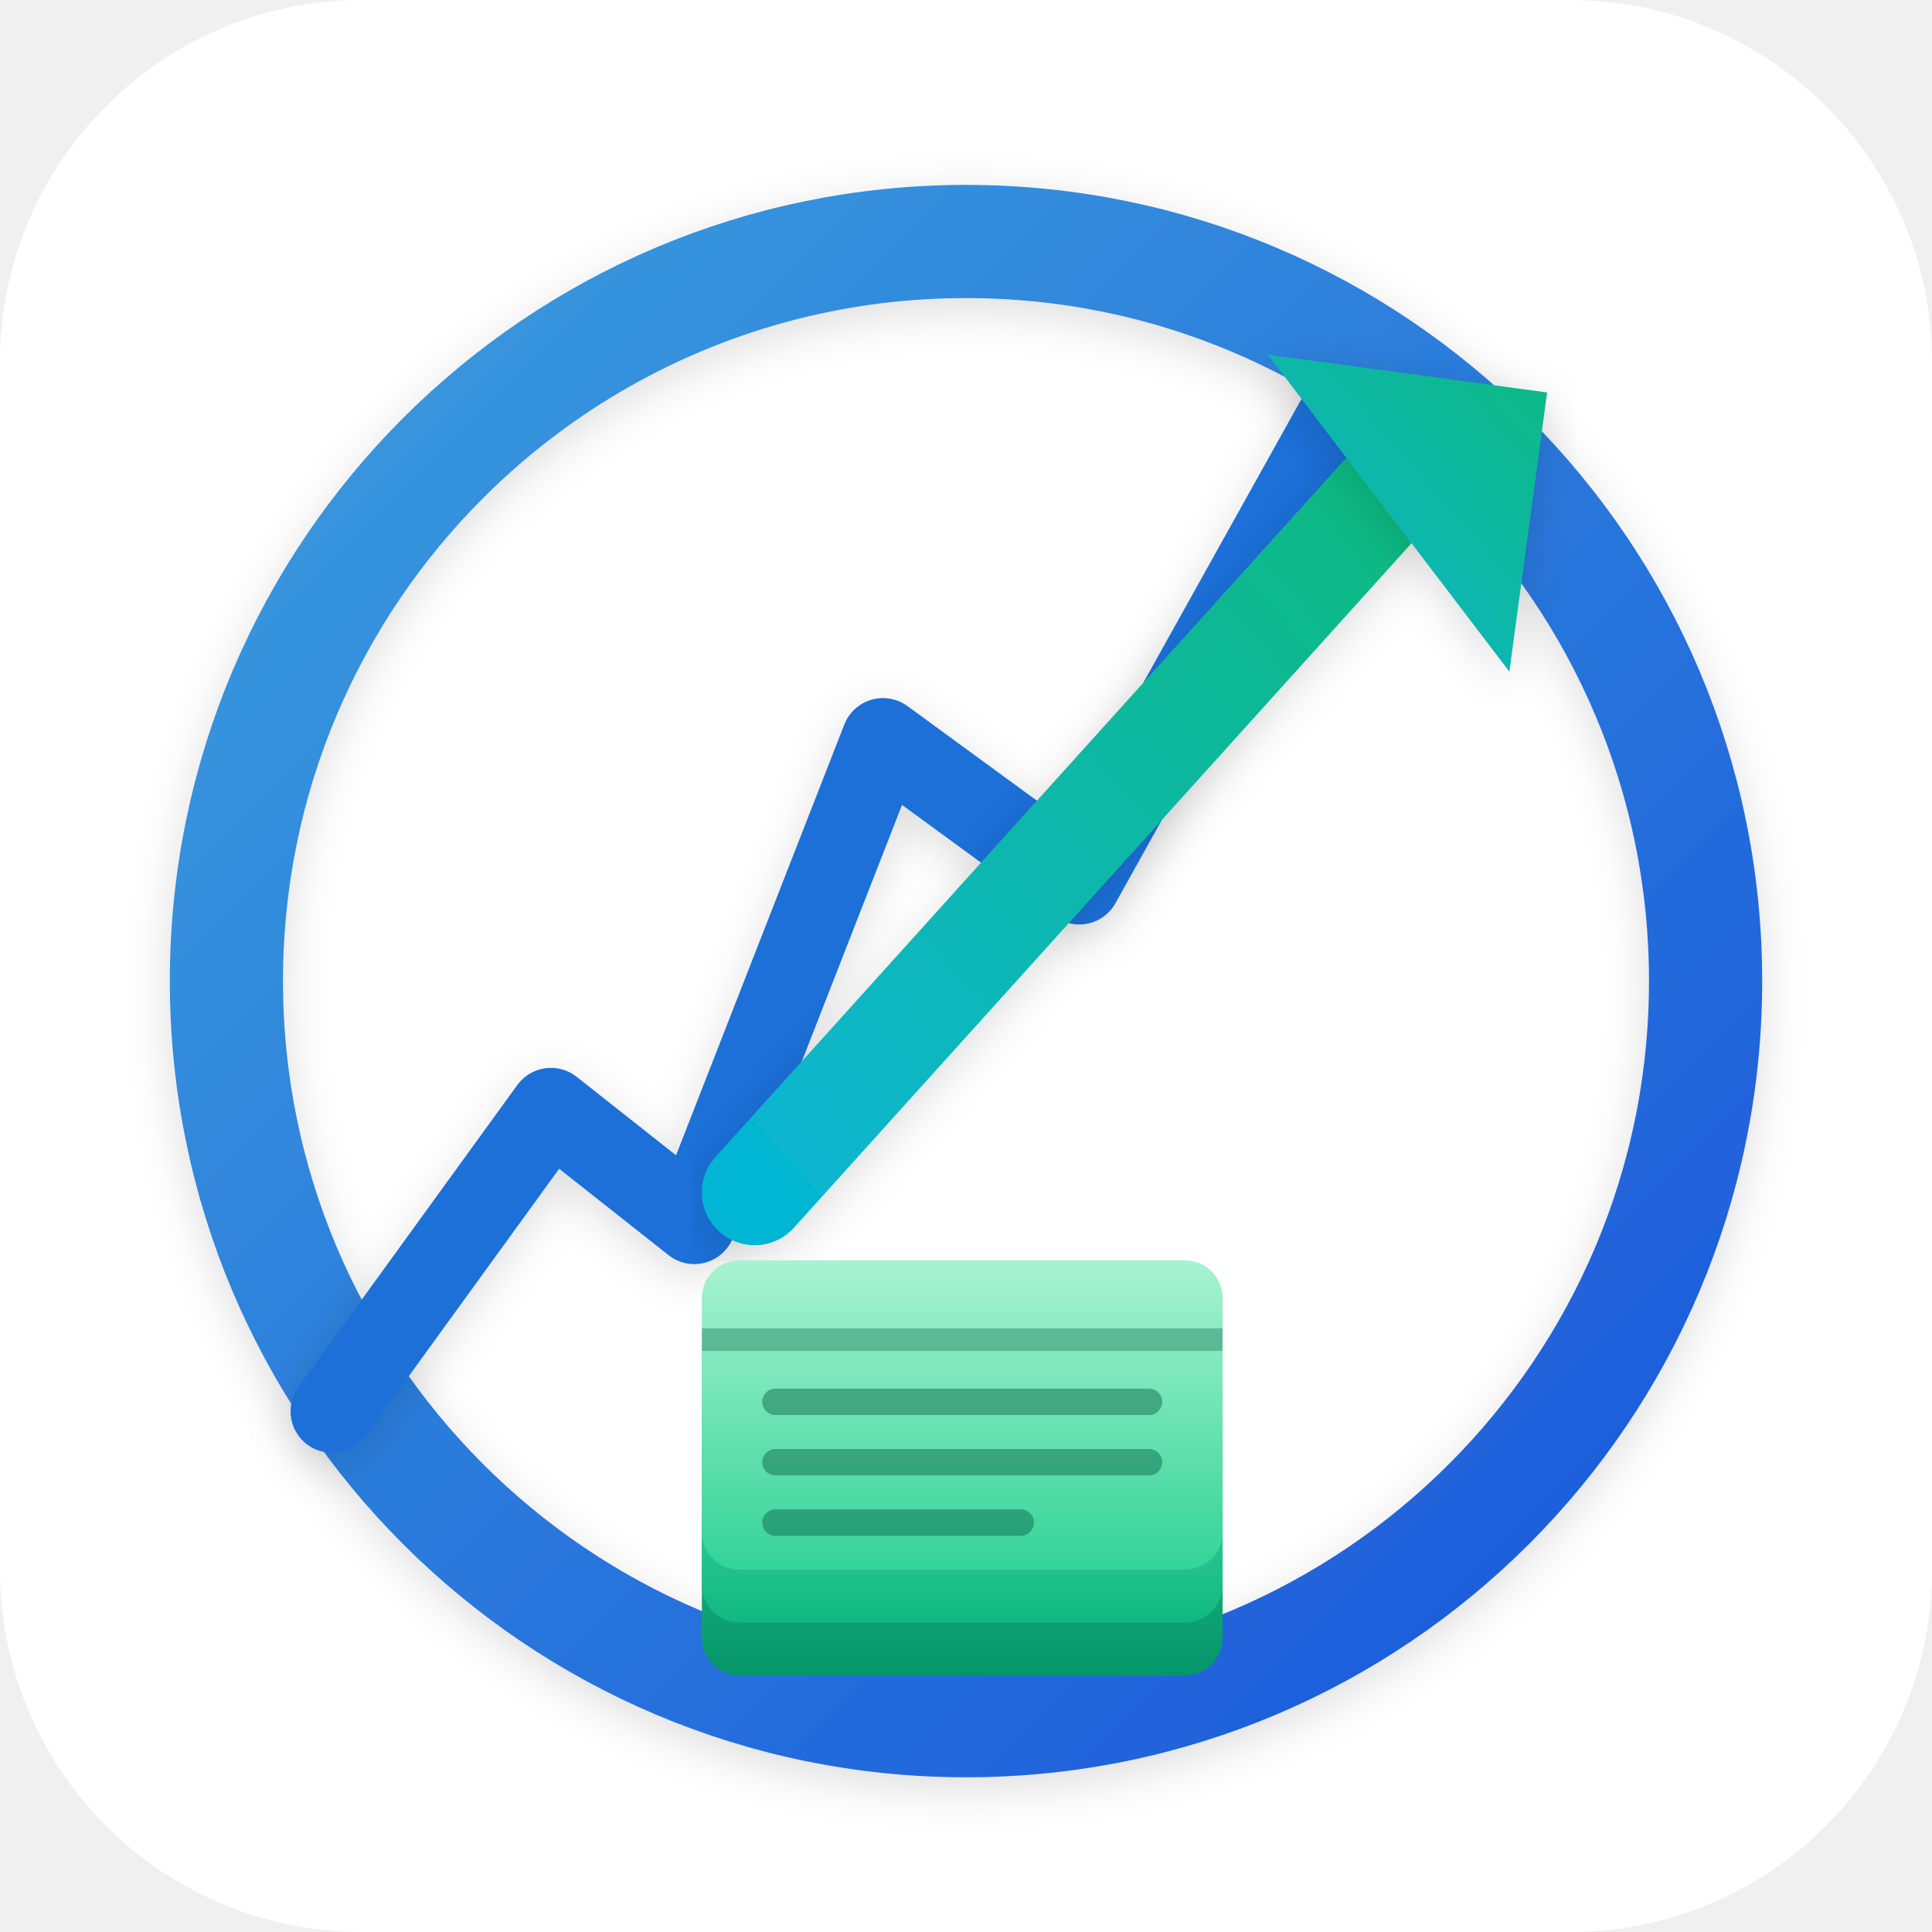
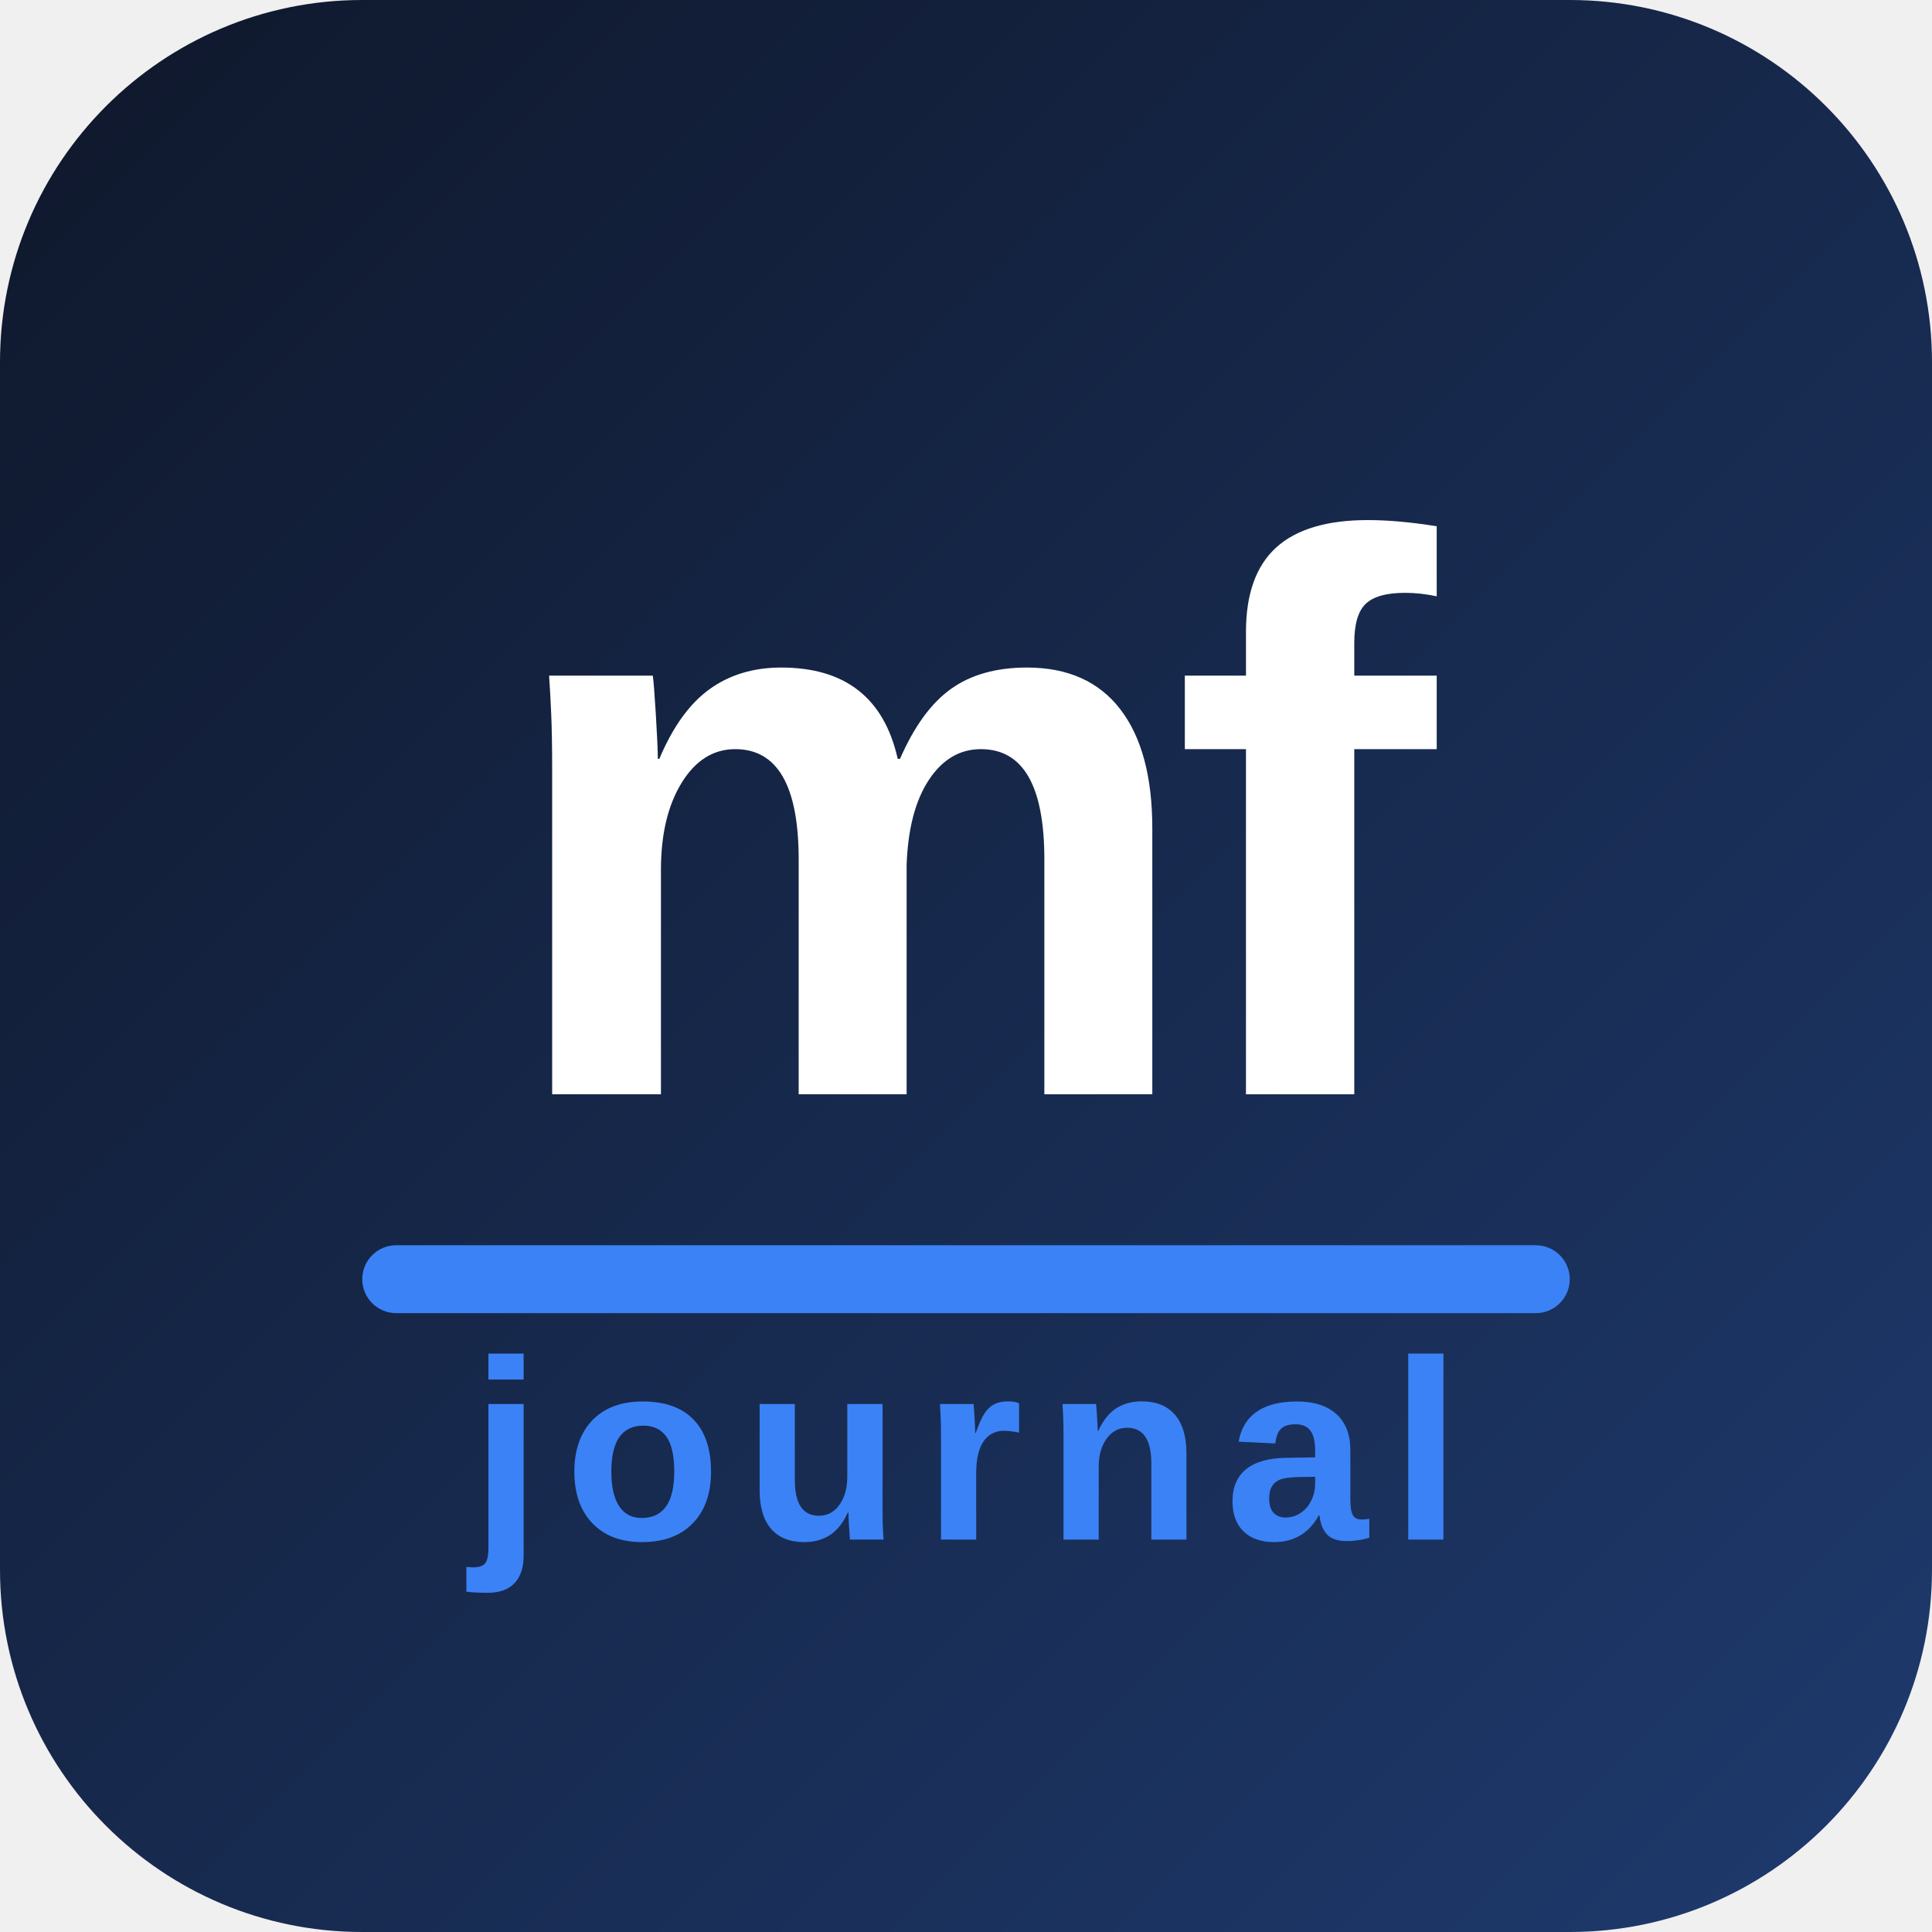
<svg xmlns="http://www.w3.org/2000/svg" width="512" height="512" viewBox="0 0 512 512">
  <defs>
-     <linearGradient id="ringGrad" x1="1" y1="1" x2="0" y2="0" gradientUnits="objectBoundingBox">
-       <stop offset="0%" stop-color="#1a56db" />
-       <stop offset="100%" stop-color="#3b9edd" />
+     <linearGradient id="bgGrad" x1="0" y1="0" x2="1" y2="1">
+       <stop offset="0%" stop-color="#0f172a" />
+       <stop offset="100%" stop-color="#1e3a6e" />
    </linearGradient>
-     <linearGradient id="arrowGrad" x1="0" y1="1" x2="1" y2="0" gradientUnits="objectBoundingBox">
-       <stop offset="0%" stop-color="#06b6d4" />
-       <stop offset="100%" stop-color="#10b981" />
-     </linearGradient>
-     <linearGradient id="journalBot" x1="0" y1="0" x2="0" y2="1" gradientUnits="objectBoundingBox">
-       <stop offset="0%" stop-color="#34d399" />
-       <stop offset="100%" stop-color="#059669" />
-     </linearGradient>
-     <linearGradient id="journalMid" x1="0" y1="0" x2="0" y2="1" gradientUnits="objectBoundingBox">
-       <stop offset="0%" stop-color="#6ee7b7" />
-       <stop offset="100%" stop-color="#10b981" />
-     </linearGradient>
-     <linearGradient id="journalTop" x1="0" y1="0" x2="0" y2="1" gradientUnits="objectBoundingBox">
-       <stop offset="0%" stop-color="#a7f3d0" />
-       <stop offset="100%" stop-color="#34d399" />
-     </linearGradient>
-     <filter id="soft" x="-10%" y="-10%" width="120%" height="120%">
-       <feDropShadow dx="0" dy="3" stdDeviation="6" flood-color="#00000022" />
-     </filter>
  </defs>
-   <rect width="512" height="512" rx="96" fill="white" />
-   <circle cx="256" cy="260" r="196" fill="none" stroke="url(#ringGrad)" stroke-width="30" filter="url(#soft)" />
-   <polyline points="88,374 146,294 184,324 234,196 286,234 354,112" fill="none" stroke="#1d6fd8" stroke-width="22" stroke-linecap="round" stroke-linejoin="round" filter="url(#soft)" />
-   <line x1="200" y1="316" x2="366" y2="132" stroke="url(#arrowGrad)" stroke-width="28" stroke-linecap="round" filter="url(#soft)" />
-   <polygon points="336,94 410,104 400,178" fill="url(#arrowGrad)" filter="url(#soft)" />
-   <rect x="186" y="362" width="138" height="82" rx="10" fill="url(#journalBot)" />
-   <rect x="186" y="348" width="138" height="82" rx="10" fill="url(#journalMid)" />
-   <rect x="186" y="334" width="138" height="82" rx="10" fill="url(#journalTop)" />
-   <rect x="186" y="352" width="138" height="6" rx="0" fill="#065f46" opacity="0.35" />
-   <rect x="202" y="368" width="106" height="7" rx="3.5" fill="#065f46" opacity="0.45" />
-   <rect x="202" y="384" width="106" height="7" rx="3.5" fill="#065f46" opacity="0.45" />
-   <rect x="202" y="400" width="72" height="7" rx="3.5" fill="#065f46" opacity="0.45" />
+   <rect width="512" height="512" rx="96" fill="url(#bgGrad)" />
+   <text x="256" y="290" text-anchor="middle" font-family="'Montserrat', 'Arial Black', Arial, sans-serif" font-weight="800" font-size="210" fill="#ffffff" letter-spacing="-8">mf</text>
+   <rect x="96" y="330" width="320" height="18" rx="9" fill="#3b82f6" />
+   <text x="256" y="408" text-anchor="middle" font-family="'Montserrat', Arial, sans-serif" font-weight="700" font-size="68" fill="#3b82f6" letter-spacing="6">journal</text>
</svg>
